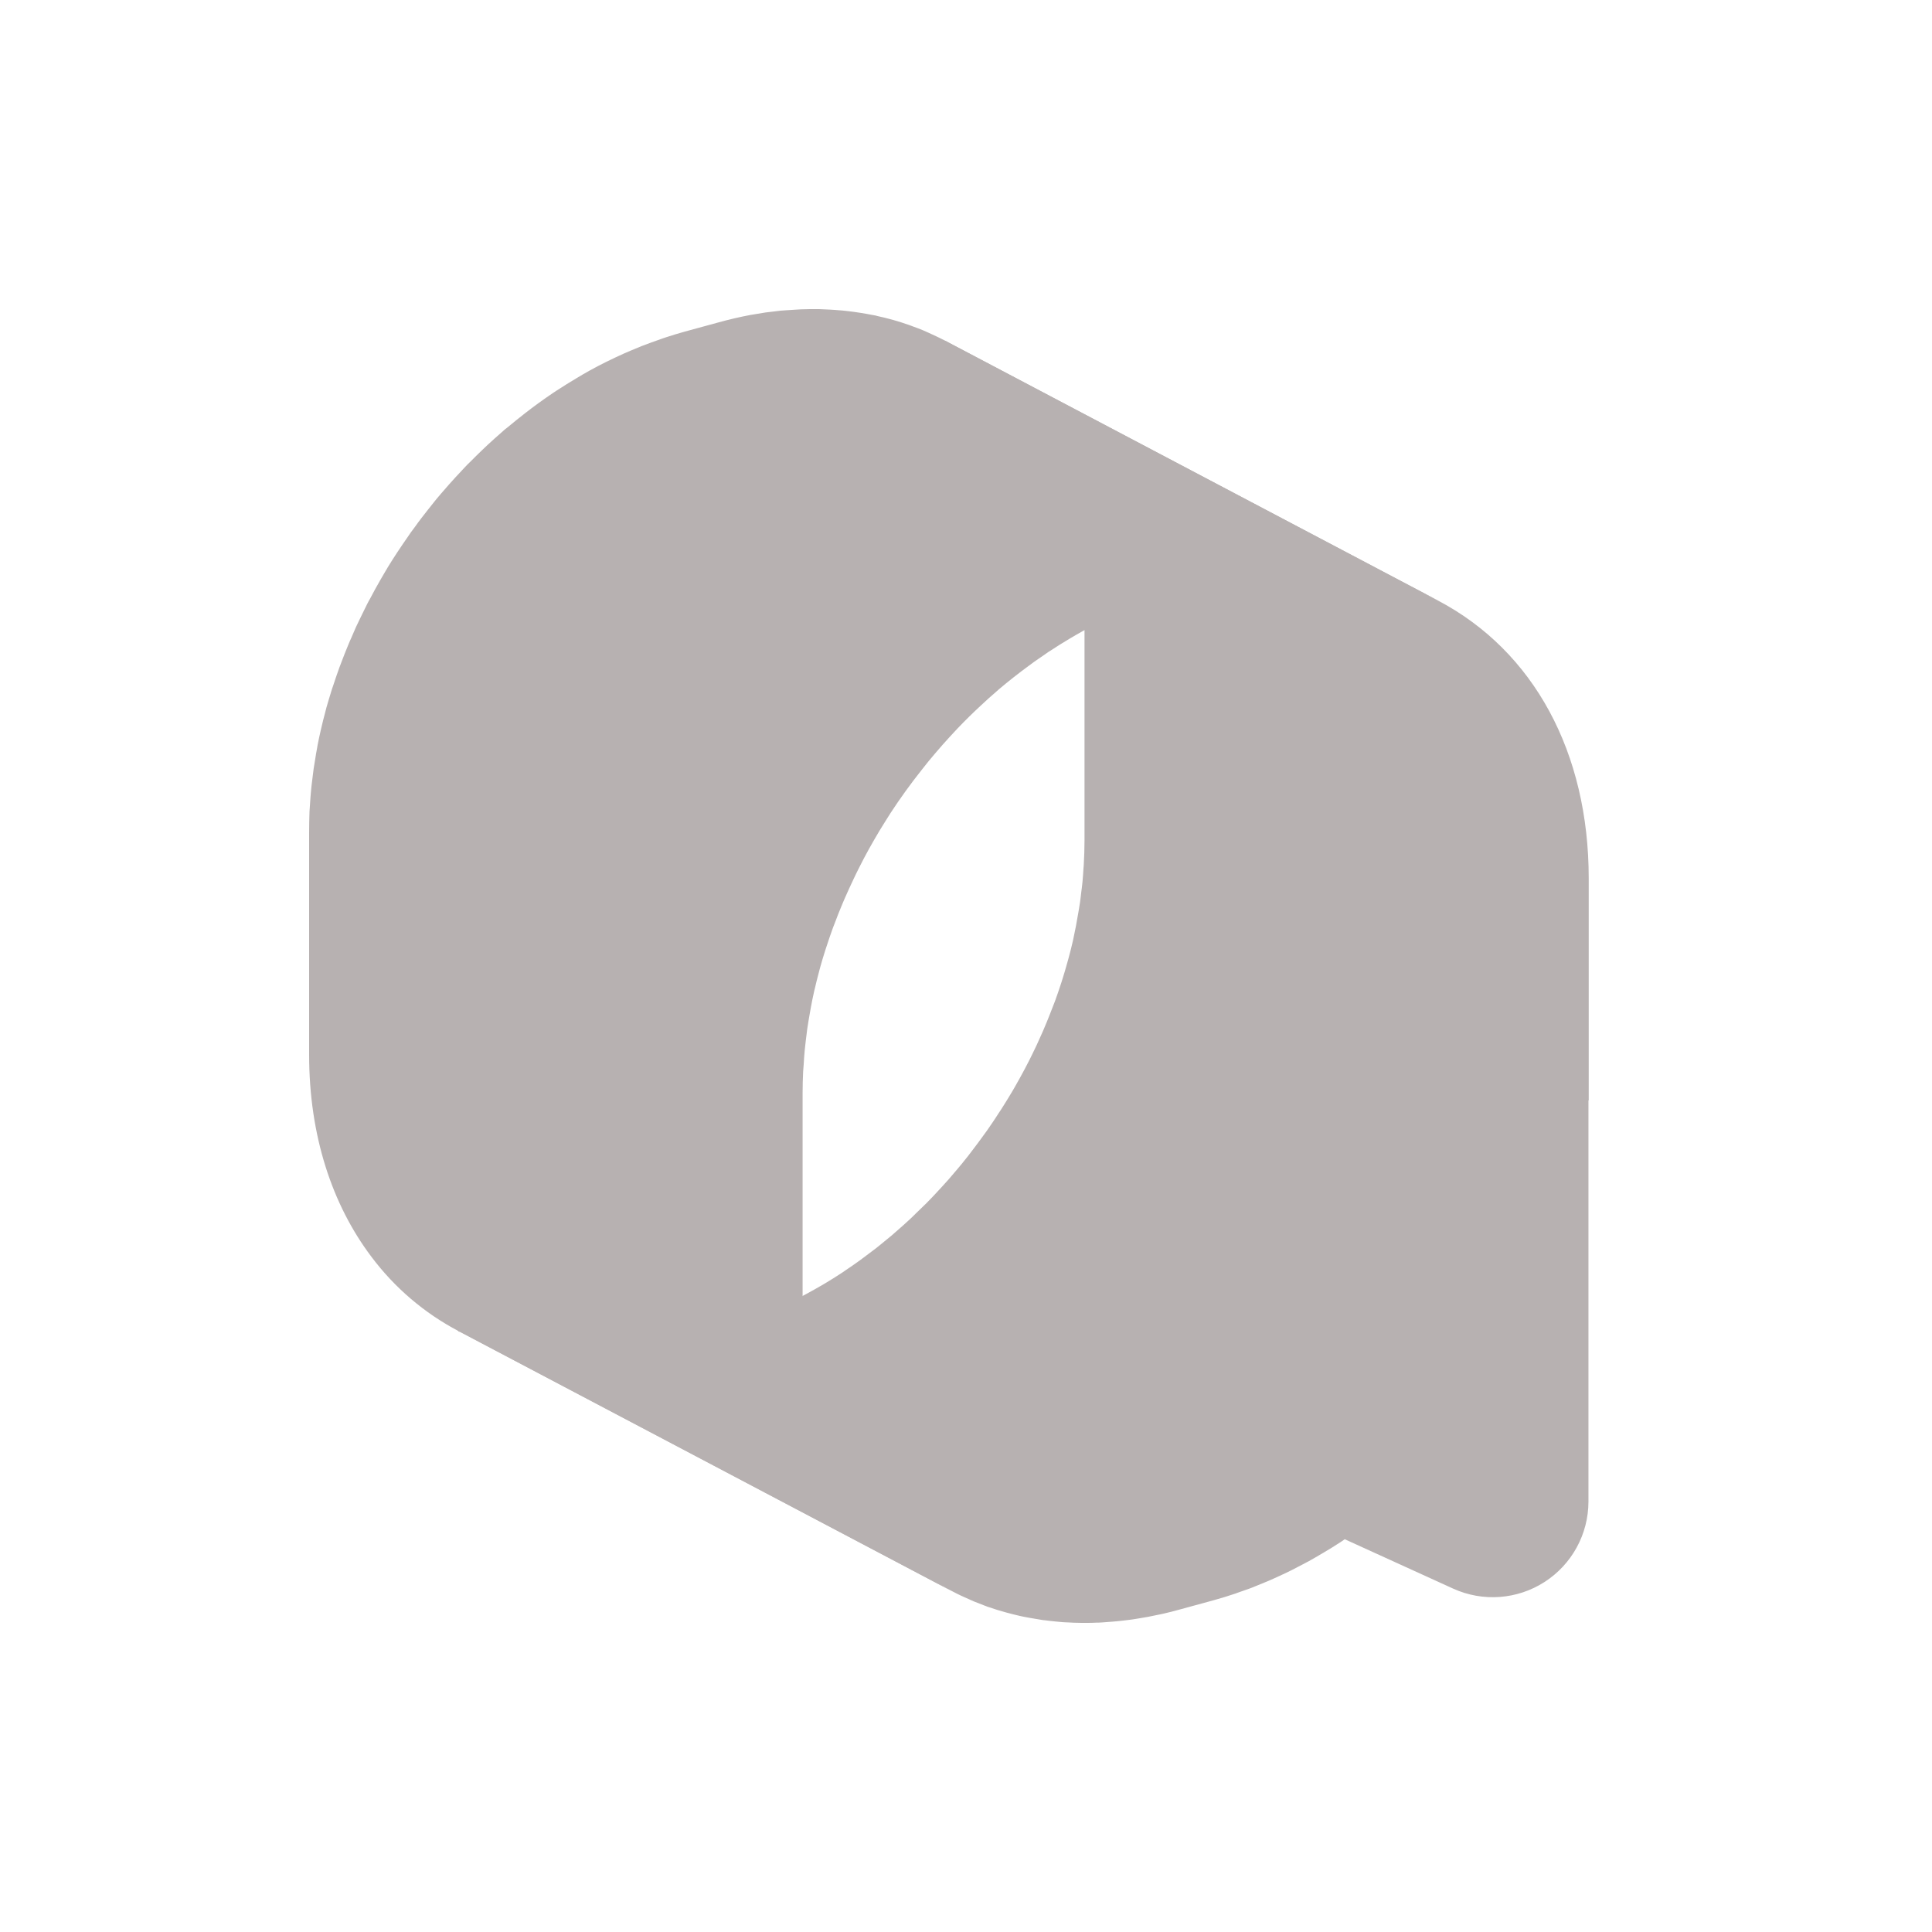
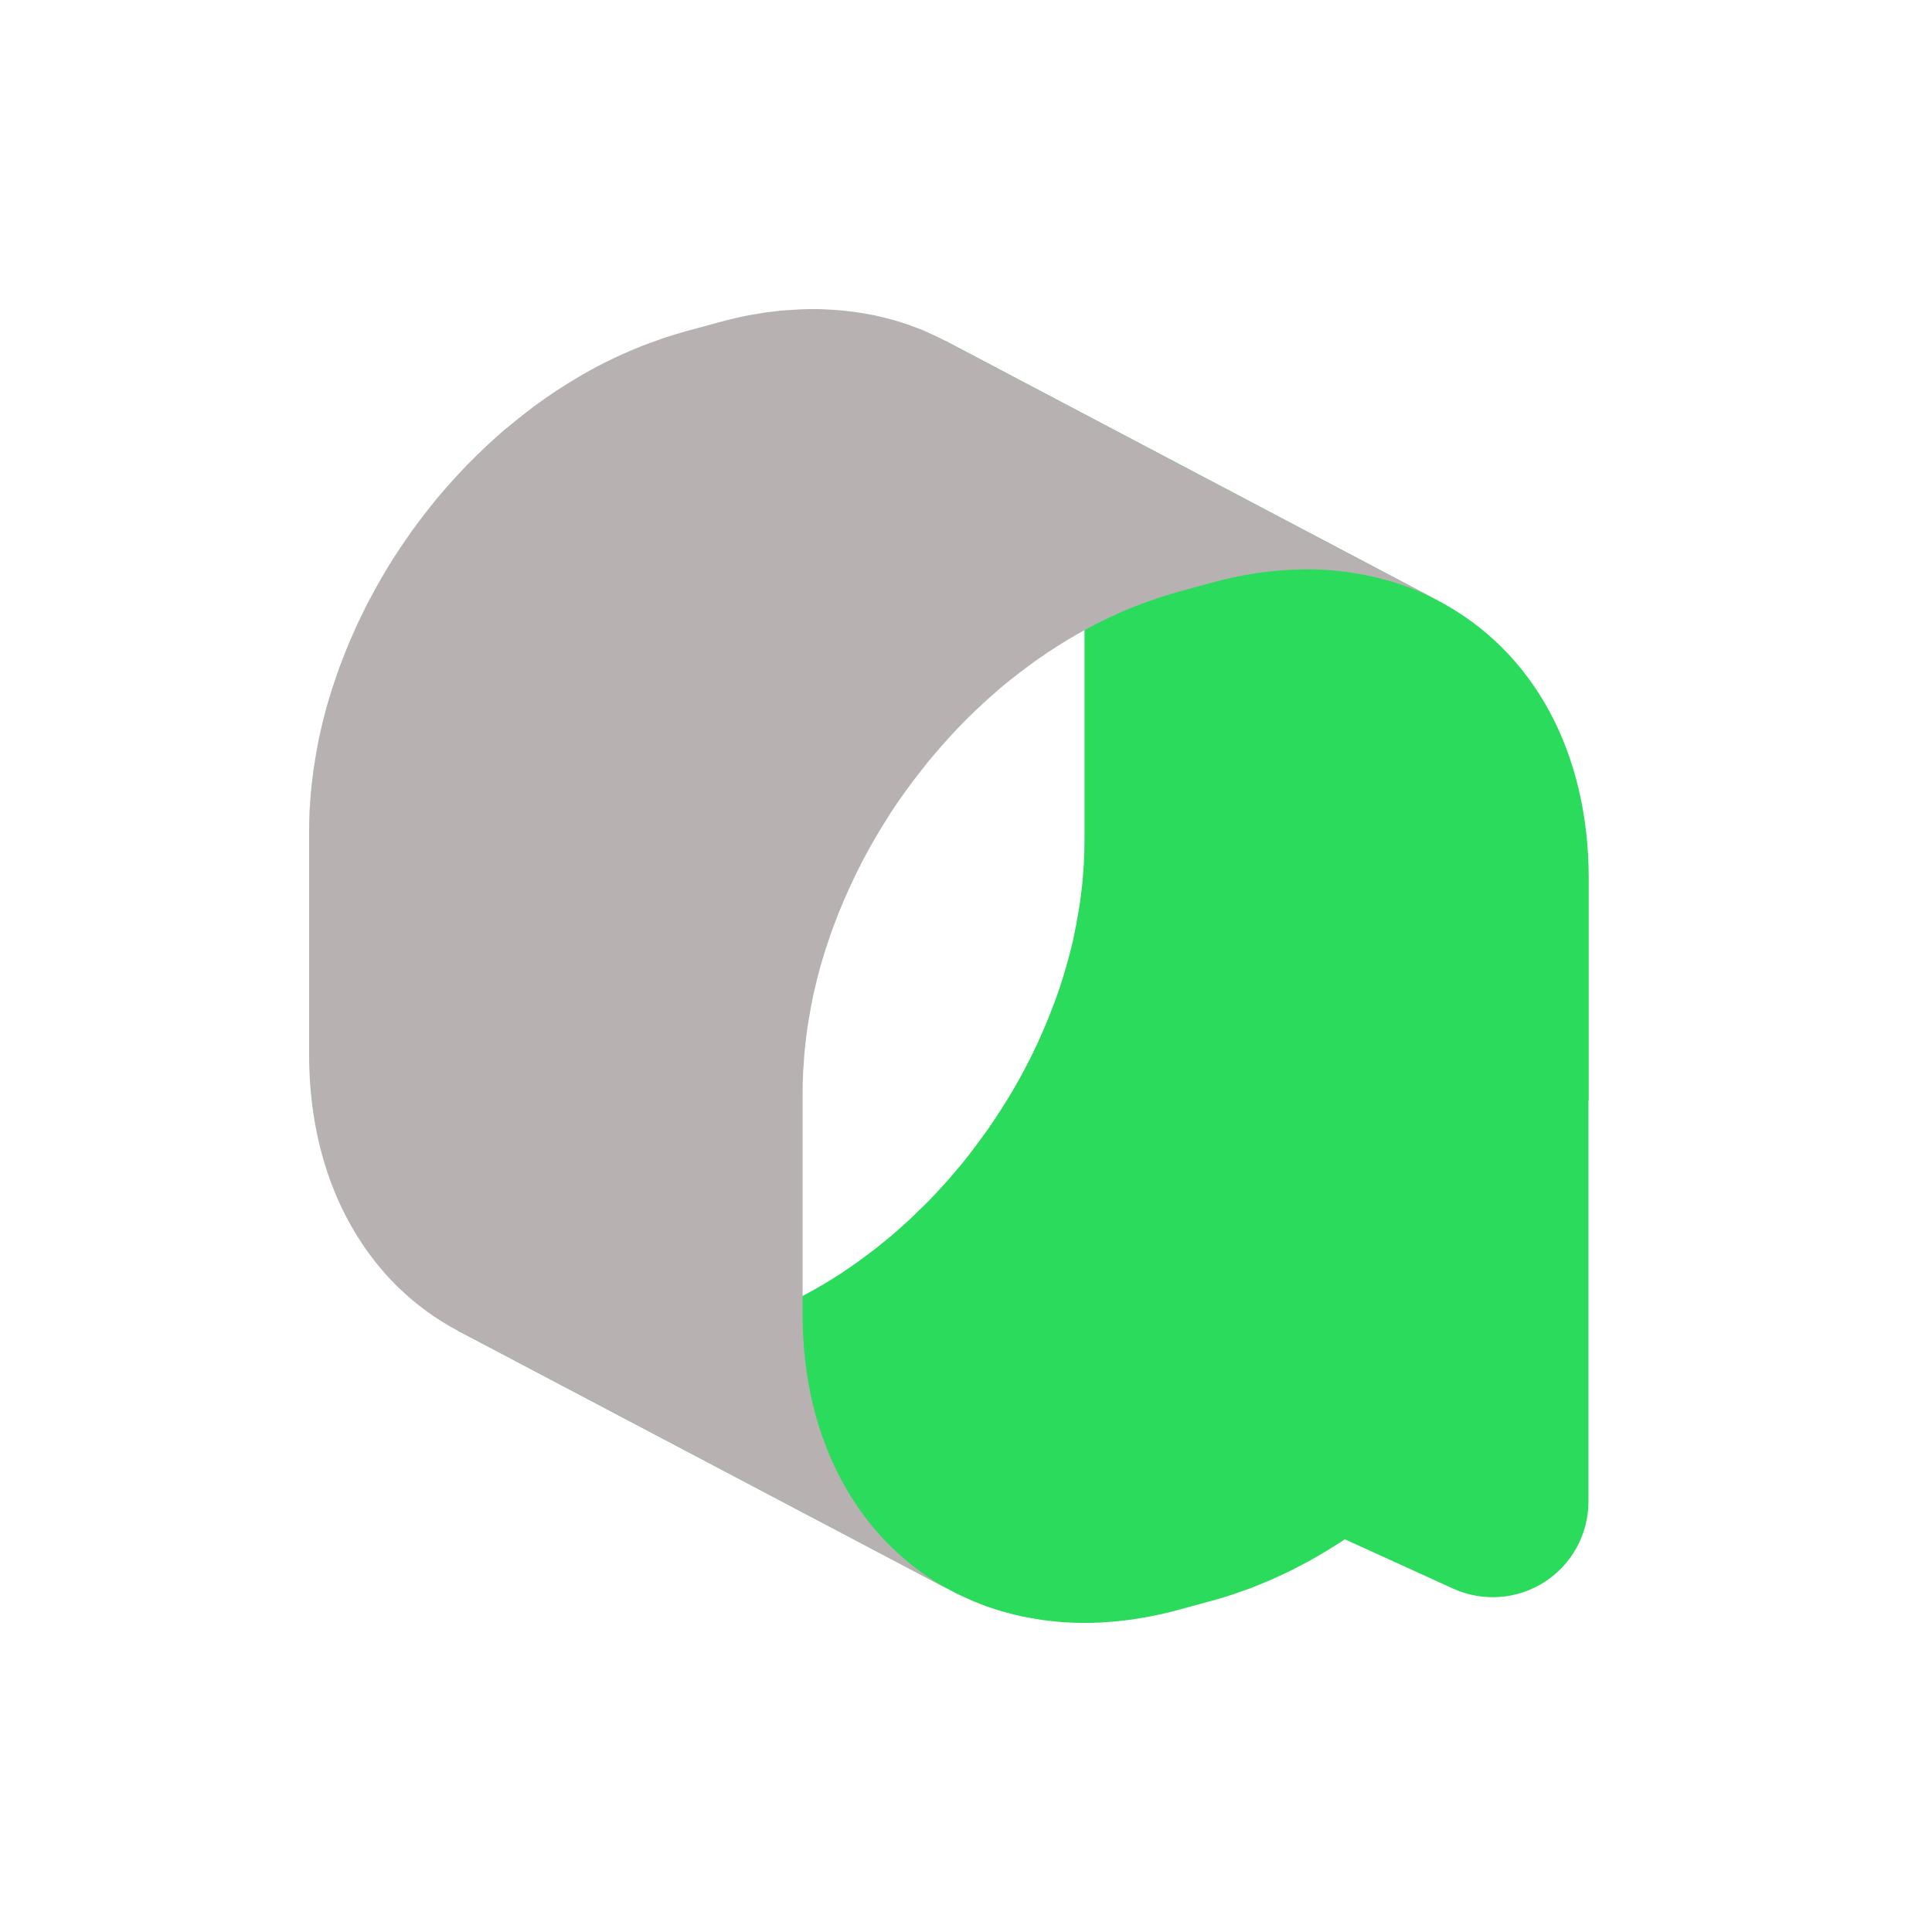
<svg xmlns="http://www.w3.org/2000/svg" viewBox="0 0 24 24">
  <g transform="translate(12 12) scale(0.68) translate(-12 -12)">
-     <path d="M23.376 14.458v-4.056c0-2.304-1.003-4.154-2.748-5.075L11.612.574l-.046.086-.045.086c1.68.886 2.644 2.673 2.644 4.902v4.056a7.928 7.928 0 01-.014.454l-.005.061c-.005.081-.01.164-.018.245a4.897 4.897 0 01-.011.1l-.01.076c-.008.068-.015.135-.025.203l-.018.113-.01.058a9.99 9.99 0 01-.098.513l-.007.03a7.209 7.209 0 01-.074.294l-.024.086c-.027.099-.056.197-.087.296l-.027.085a9.592 9.592 0 01-.111.323l-.033.085-.018.046c-.032.082-.064.166-.098.248-.019.048-.04.096-.061.145l-.007.017a6 6 0 01-.084.187c-.024.056-.05.11-.077.165-.03.061-.058.122-.089.182a9.423 9.423 0 01-.176.332c-.03.056-.062.111-.094.167-.031.053-.062.108-.095.16-.033.055-.066.11-.101.164-.033.053-.065.104-.1.155-.034.055-.07.107-.111.169l-.099.144a15.193 15.193 0 01-.34.457c-.04.05-.08.102-.121.151l-.107.128-.007.008a6.987 6.987 0 01-.262.298l-.149.16-.116.12a9.562 9.562 0 01-.204.198l-.03.03-.072.069a9.05 9.05 0 01-.263.235l-.025.022-.029.026-.042.035a11.7 11.7 0 01-.22.18l-.07.055-.018.013a8.904 8.904 0 01-.194.146c-.029.02-.057.042-.086.063a7.7 7.7 0 01-.22.152l-.057.04a8.865 8.865 0 01-.293.185l-.062.037a10.424 10.424 0 01-.307.173l-.037.02-.196.103-.108.052-.012.006a6.196 6.196 0 01-.315.143c-.065.028-.13.054-.196.08l-.035.014-.086.034c-.07.026-.143.05-.215.075l-.039.014-.064.023a8.056 8.056 0 01-.323.097l-.63.173a7.285 7.285 0 01-.33.08l-.07.015c-.053.012-.104.023-.157.032l-.065.011-.085.015a2.332 2.332 0 01-.194.027l-.085.01a4.715 4.715 0 01-.16.018l-.034.003a4.861 4.861 0 01-.246.016h-.033a2.714 2.714 0 01-.155.005h-.106a3.384 3.384 0 01-.225-.007H4.86l-.15-.012-.066-.006a5.586 5.586 0 01-.187-.02l-.04-.005a5.14 5.14 0 01-.219-.035l-.054-.01a6.943 6.943 0 01-.347-.082l-.03-.008-.038-.01a5.034 5.034 0 01-.269-.086l-.063-.023a4.216 4.216 0 01-.188-.073l-.071-.031-.016-.007a4.959 4.959 0 01-.16-.074l-.026-.013a.164.164 0 00-.014-.007l-.671-.351.486.486h.016l8.995 4.742.093.048.03.014.02.01c.056.026.111.052.169.076l.016.008.073.032.195.076.022.008a.718.718 0 01.03.012l.014.004a4.693 4.693 0 00.323.1l.027.007c.073.02.147.038.22.055l.018.004.027.006.066.013.088.016c.075.014.15.026.226.038l.042.004c.064.009.128.016.193.022l.126.012.06.003.05.002.098.005c.046.002.094.002.14.003h.12c.05 0 .1-.002.161-.005h.033l.07-.004a6.17 6.17 0 00.184-.014l.033-.003a.753.753 0 00.058-.005l.108-.012.081-.01.08-.01.129-.021.082-.014.071-.012c.054-.01.107-.021.16-.033l.066-.013.059-.013c.096-.022.192-.046.287-.073l.63-.172a7.354 7.354 0 00.397-.122l.04-.015c.075-.025.149-.051.222-.078.032-.011.062-.024.093-.037l.03-.012c.067-.027.135-.054.2-.082l.128-.056.195-.09.021-.01.102-.05c.068-.034.135-.069.202-.105l.037-.02.073-.038c.08-.044.16-.092.24-.139l.026-.015a8.086 8.086 0 00.322-.2l.065-.045 1.98.902a1.748 1.748 0 002.472-1.59v-7.33l.004.004z" fill="#B7B1B1" />
+     <path d="M23.376 14.458v-4.056c0-2.304-1.003-4.154-2.748-5.075L11.612.574l-.046.086-.045.086c1.68.886 2.644 2.673 2.644 4.902v4.056a7.928 7.928 0 01-.014.454l-.005.061c-.005.081-.01.164-.018.245a4.897 4.897 0 01-.011.1l-.01.076c-.008.068-.015.135-.025.203l-.018.113-.01.058a9.99 9.99 0 01-.098.513l-.007.03a7.209 7.209 0 01-.074.294l-.024.086c-.027.099-.056.197-.087.296l-.027.085a9.592 9.592 0 01-.111.323l-.033.085-.018.046c-.032.082-.064.166-.098.248-.019.048-.04.096-.061.145l-.007.017a6 6 0 01-.084.187c-.024.056-.05.11-.077.165-.03.061-.058.122-.089.182a9.423 9.423 0 01-.176.332c-.03.056-.062.111-.094.167-.031.053-.062.108-.095.16-.033.055-.066.11-.101.164-.033.053-.065.104-.1.155-.034.055-.07.107-.111.169l-.099.144a15.193 15.193 0 01-.34.457c-.04.05-.08.102-.121.151l-.107.128-.007.008a6.987 6.987 0 01-.262.298l-.149.16-.116.12a9.562 9.562 0 01-.204.198l-.03.03-.072.069a9.05 9.05 0 01-.263.235l-.025.022-.029.026-.042.035a11.7 11.7 0 01-.22.18l-.07.055-.018.013a8.904 8.904 0 01-.194.146c-.029.02-.057.042-.086.063a7.7 7.7 0 01-.22.152l-.057.04a8.865 8.865 0 01-.293.185l-.062.037a10.424 10.424 0 01-.307.173l-.037.02-.196.103-.108.052-.012.006a6.196 6.196 0 01-.315.143c-.065.028-.13.054-.196.08l-.035.014-.086.034c-.07.026-.143.05-.215.075l-.039.014-.064.023a8.056 8.056 0 01-.323.097l-.63.173a7.285 7.285 0 01-.33.08l-.07.015c-.053.012-.104.023-.157.032l-.065.011-.085.015a2.332 2.332 0 01-.194.027l-.085.01a4.715 4.715 0 01-.16.018l-.034.003a4.861 4.861 0 01-.246.016h-.033a2.714 2.714 0 01-.155.005h-.106a3.384 3.384 0 01-.225-.007H4.86l-.15-.012-.066-.006a5.586 5.586 0 01-.187-.02l-.04-.005a5.14 5.14 0 01-.219-.035l-.054-.01a6.943 6.943 0 01-.347-.082l-.03-.008-.038-.01a5.034 5.034 0 01-.269-.086l-.063-.023a4.216 4.216 0 01-.188-.073l-.071-.031-.016-.007a4.959 4.959 0 01-.16-.074l-.026-.013a.164.164 0 00-.014-.007l-.671-.351.486.486h.016l8.995 4.742.093.048.03.014.02.01c.056.026.111.052.169.076l.016.008.073.032.195.076.022.008a.718.718 0 01.03.012l.014.004a4.693 4.693 0 00.323.1l.027.007c.073.02.147.038.22.055l.018.004.027.006.066.013.088.016c.075.014.15.026.226.038l.042.004c.064.009.128.016.193.022l.126.012.06.003.05.002.098.005c.046.002.094.002.14.003h.12c.05 0 .1-.002.161-.005h.033l.07-.004a6.17 6.17 0 00.184-.014l.033-.003a.753.753 0 00.058-.005l.108-.012.081-.01.08-.01.129-.021.082-.014.071-.012c.054-.01.107-.021.16-.033l.066-.013.059-.013c.096-.022.192-.046.287-.073l.63-.172a7.354 7.354 0 00.397-.122l.04-.015c.075-.025.149-.051.222-.078.032-.011.062-.024.093-.037l.03-.012c.067-.027.135-.054.2-.082l.128-.056.195-.09.021-.01.102-.05c.068-.034.135-.069.202-.105l.037-.02.073-.038c.08-.044.16-.092.24-.139l.026-.015a8.086 8.086 0 00.322-.2l.065-.045 1.98.902a1.748 1.748 0 002.472-1.59v-7.33l.004.004z" fill="#2ADB5C" />
    <path d="M11.617.576a3.904 3.904 0 00-.093-.047c-.016-.009-.033-.016-.05-.024a5.854 5.854 0 00-.166-.077l-.09-.04a4.094 4.094 0 00-.194-.074c-.017-.006-.035-.015-.053-.02l-.013-.005a5.18 5.18 0 00-.277-.088l-.07-.019a4.034 4.034 0 00-.219-.053c-.015-.003-.03-.008-.044-.012L10.253.1l-.057-.011a5.177 5.177 0 00-.225-.036L9.928.047a5.972 5.972 0 00-.191-.022L9.669.02a1.33 1.33 0 00-.058-.005L9.515.009a4.058 4.058 0 00-.111-.005C9.354 0 9.304 0 9.254 0h-.109c-.052 0-.106.004-.16.004L8.884.01A5.32 5.32 0 008.7.022l-.083.006h-.008c-.05.005-.1.013-.15.019l-.12.014c-.056.008-.112.018-.169.028-.037.006-.074.011-.11.018a7.054 7.054 0 00-.572.133l-.63.172c-.111.031-.22.064-.33.1-.037.011-.072.025-.108.037a12.91 12.91 0 00-.345.126c-.067.027-.133.054-.2.083l-.128.055a11.916 11.916 0 00-.318.15 7.376 7.376 0 00-.311.163c-.082.045-.16.092-.24.14a9.424 9.424 0 00-.35.218l-.016.01-.06.04a9.242 9.242 0 00-.51.37 12.54 12.54 0 00-.315.254l-.043.034-.01.007-.045.041c-.09.078-.18.158-.268.24l-.106.101c-.07.067-.139.135-.207.204l-.056.054-.063.067-.153.164-.12.133-.148.17c-.024.03-.049.057-.073.086l-.043.053a5.96 5.96 0 00-.123.155l-.118.151c-.04.053-.08.106-.118.16l-.075.101-.038.056-.107.155-.11.164a9.91 9.91 0 00-.168.265c-.012.02-.023.043-.037.063a12.43 12.43 0 00-.192.335l-.09.168c-.019.034-.04.07-.057.105-.011.022-.02.043-.032.065l-.092.188-.08.167a19.15 19.15 0 00-.083.192c-.017.038-.035.076-.05.115-.008.016-.014.034-.021.051-.035.083-.067.167-.1.253l-.051.134c-.04.11-.077.22-.113.33l-.02.057c0 .002 0 .005-.002.007l-.008.026c-.032.1-.06.2-.09.301l-.023.089c-.027.1-.052.2-.075.301l-.007.03a7.63 7.63 0 00-.057.267l-.008.048c-.015.074-.026.148-.038.223L.082 8.4c-.011.078-.02.156-.029.234-.006.051-.013.103-.017.154a6.57 6.57 0 00-.02.26c-.003.044-.007.086-.009.13-.004.128-.007.257-.007.386v4.056c0 1.478.42 2.741 1.138 3.692A4.75 4.75 0 002.73 18.67l9.015 4.753c-1.656-.874-2.728-2.685-2.73-5.051v-4.056c0-.13.004-.26.01-.39.002-.043.006-.085.01-.128.005-.088.01-.174.019-.261l.017-.155c.01-.077.018-.155.029-.234l.026-.164c.013-.074.025-.15.039-.223.02-.105.04-.21.064-.313l.008-.031c.023-.1.048-.201.075-.301l.023-.088c.028-.1.058-.202.09-.302l.008-.025.021-.063c.036-.11.073-.22.113-.33l.052-.134c.031-.085.065-.169.1-.253.022-.056.047-.111.07-.166a13.856 13.856 0 01.164-.358c.03-.063.06-.126.092-.188l.088-.172a9.22 9.22 0 01.187-.338l.096-.164c.034-.057.069-.112.104-.168l.1-.159a10.49 10.49 0 01.567-.786l.123-.155.116-.139c.05-.057.098-.115.148-.171a14.092 14.092 0 01.272-.297 9.706 9.706 0 01.432-.425c.088-.083.177-.163.268-.241l.054-.048a10.08 10.08 0 01.553-.435l.092-.068c.075-.053.15-.105.226-.156.019-.013.038-.028.06-.04a9.18 9.18 0 01.362-.227c.08-.047.16-.094.241-.139l.11-.058a7.643 7.643 0 01.521-.256l.126-.056a7.509 7.509 0 01.546-.208l.107-.037c.11-.036.22-.069.33-.1l.63-.172c.095-.026.191-.05.287-.072l.097-.02c.062-.014.125-.029.187-.04l.114-.018c.055-.01.11-.02.166-.028.04-.006.08-.01.12-.014.053-.007.105-.014.157-.019l.083-.006c.061-.005.123-.01.184-.013.034-.003.067-.003.101-.004l.16-.006h.11a3.187 3.187 0 01.261.008l.153.01.067.007c.064.006.128.013.192.022l.043.005a5.232 5.232 0 01.281.047l.141.03c.073.016.146.035.218.053l.07.019c.094.026.187.055.278.087l.067.025a4.326 4.326 0 01.449.19l.143.072L11.617.576z" fill="#B7B1B1" />
  </g>
</svg>
